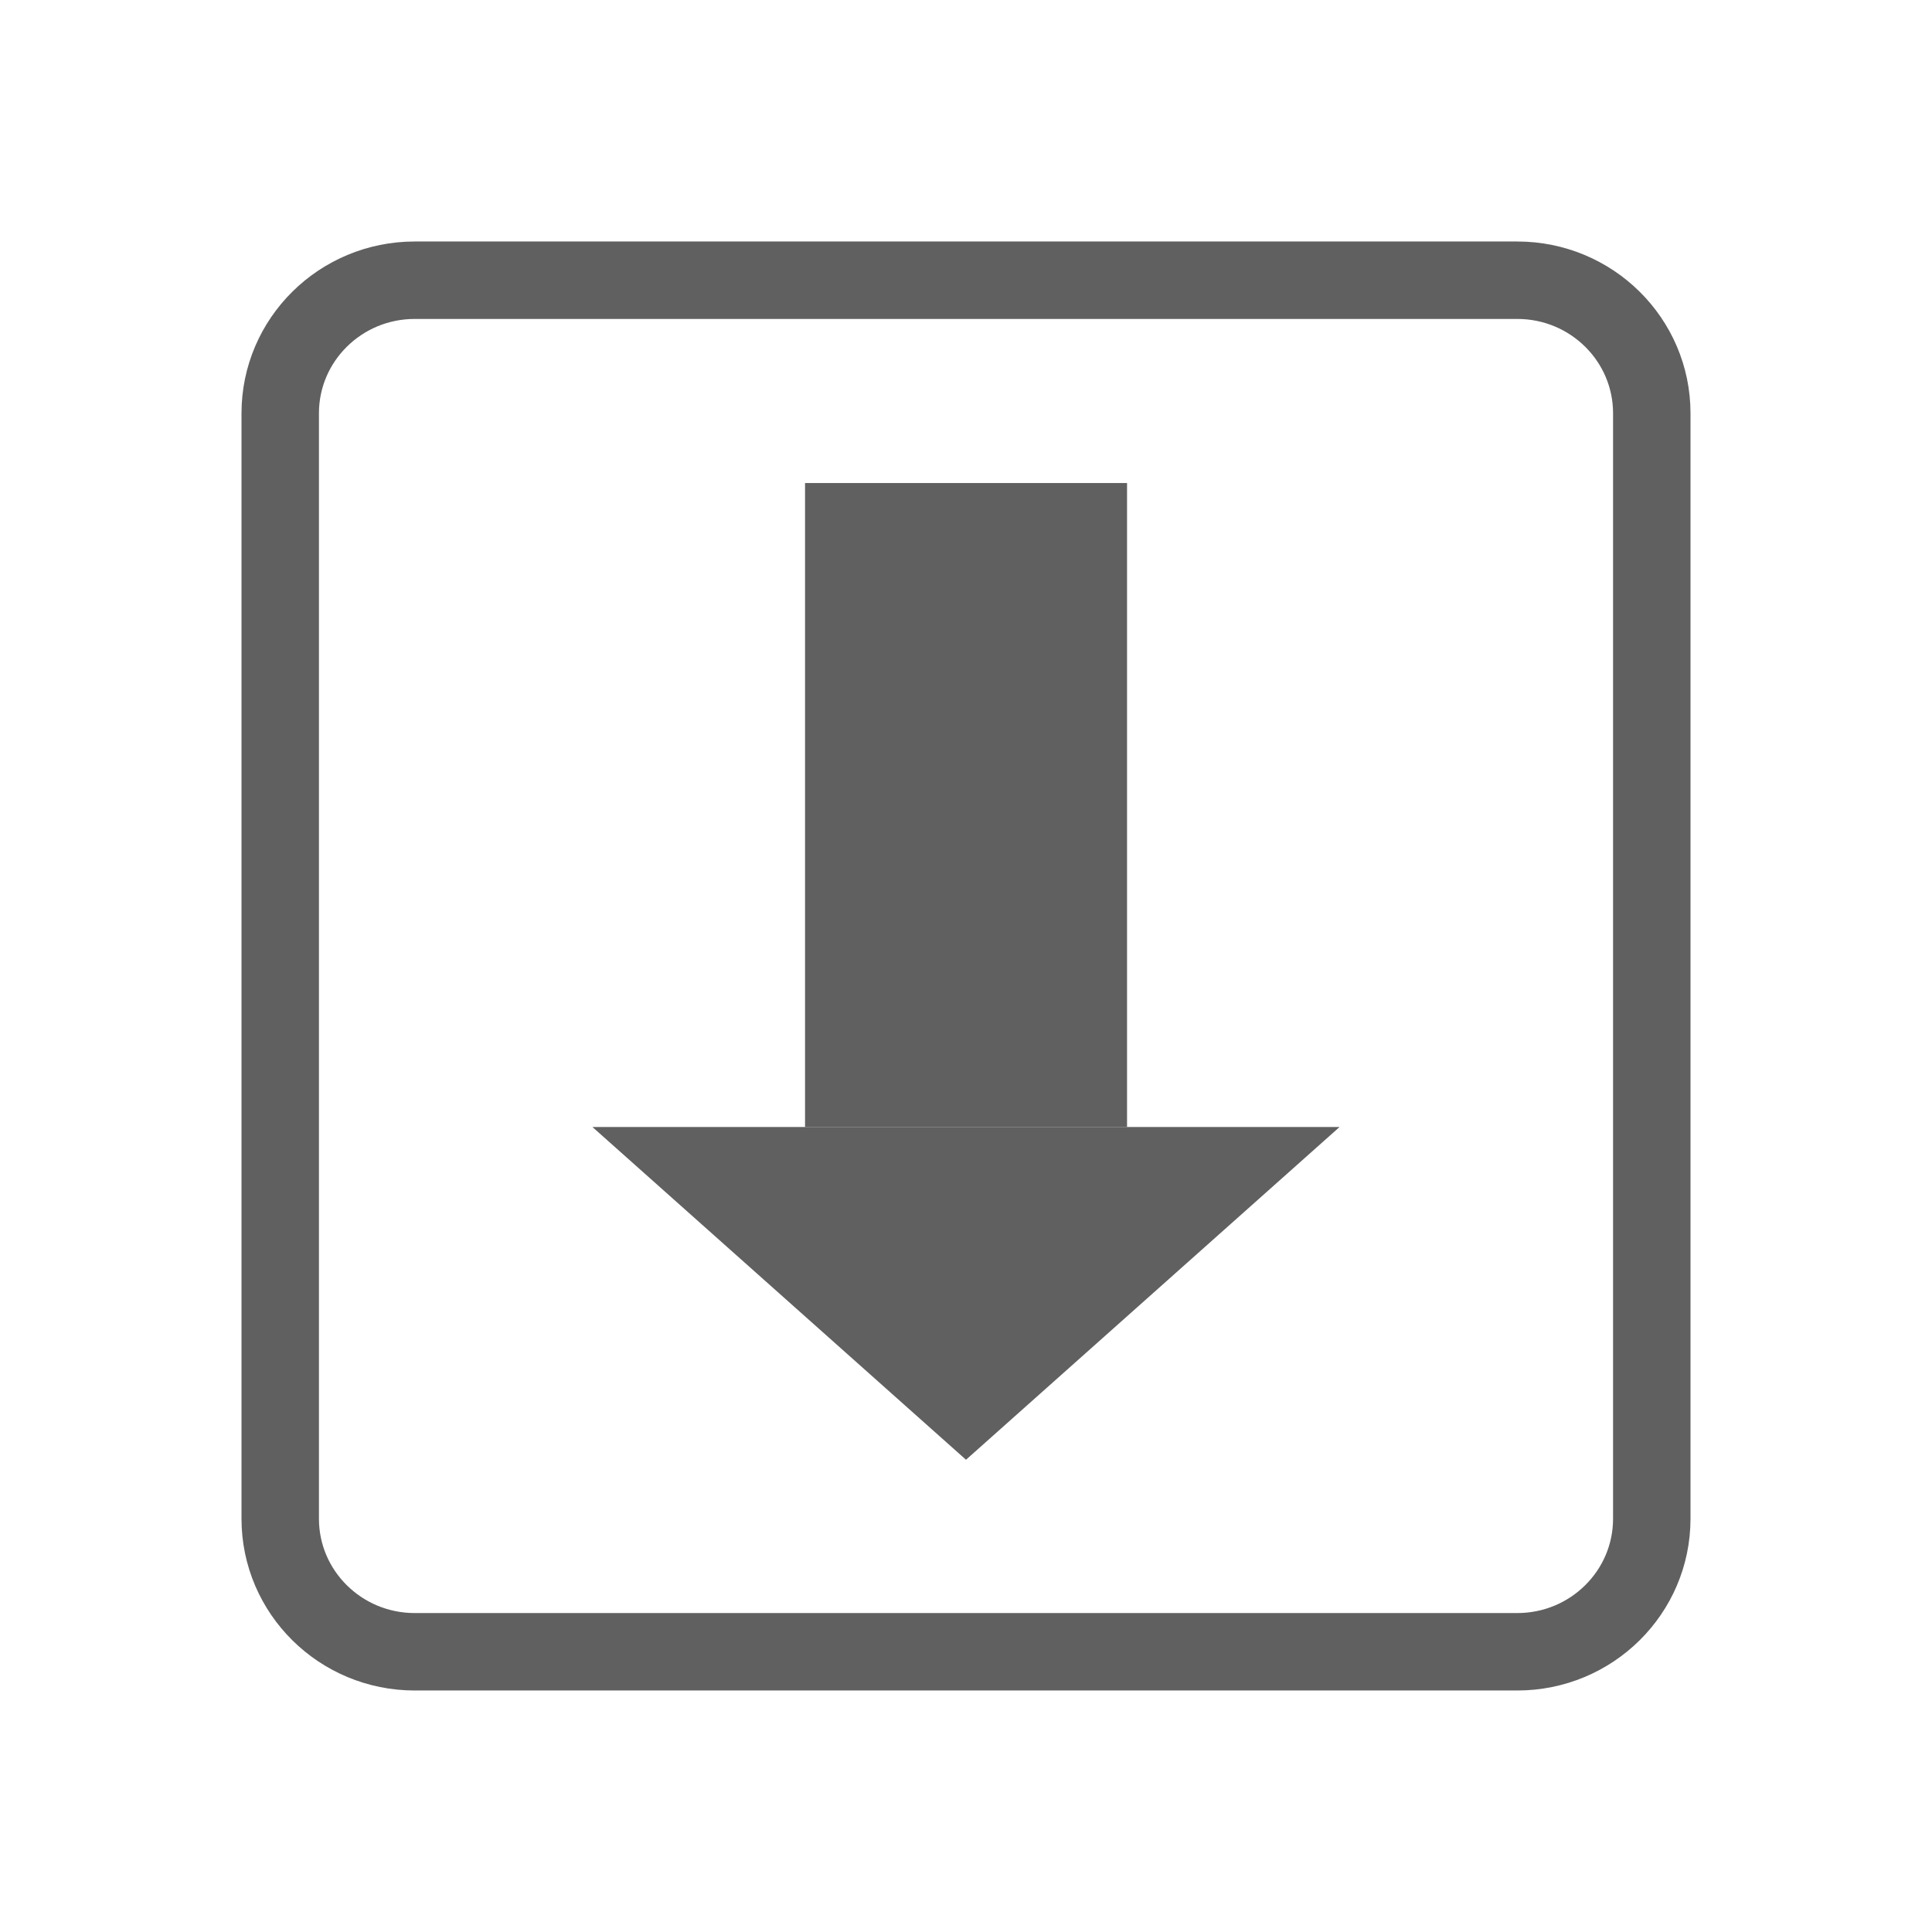
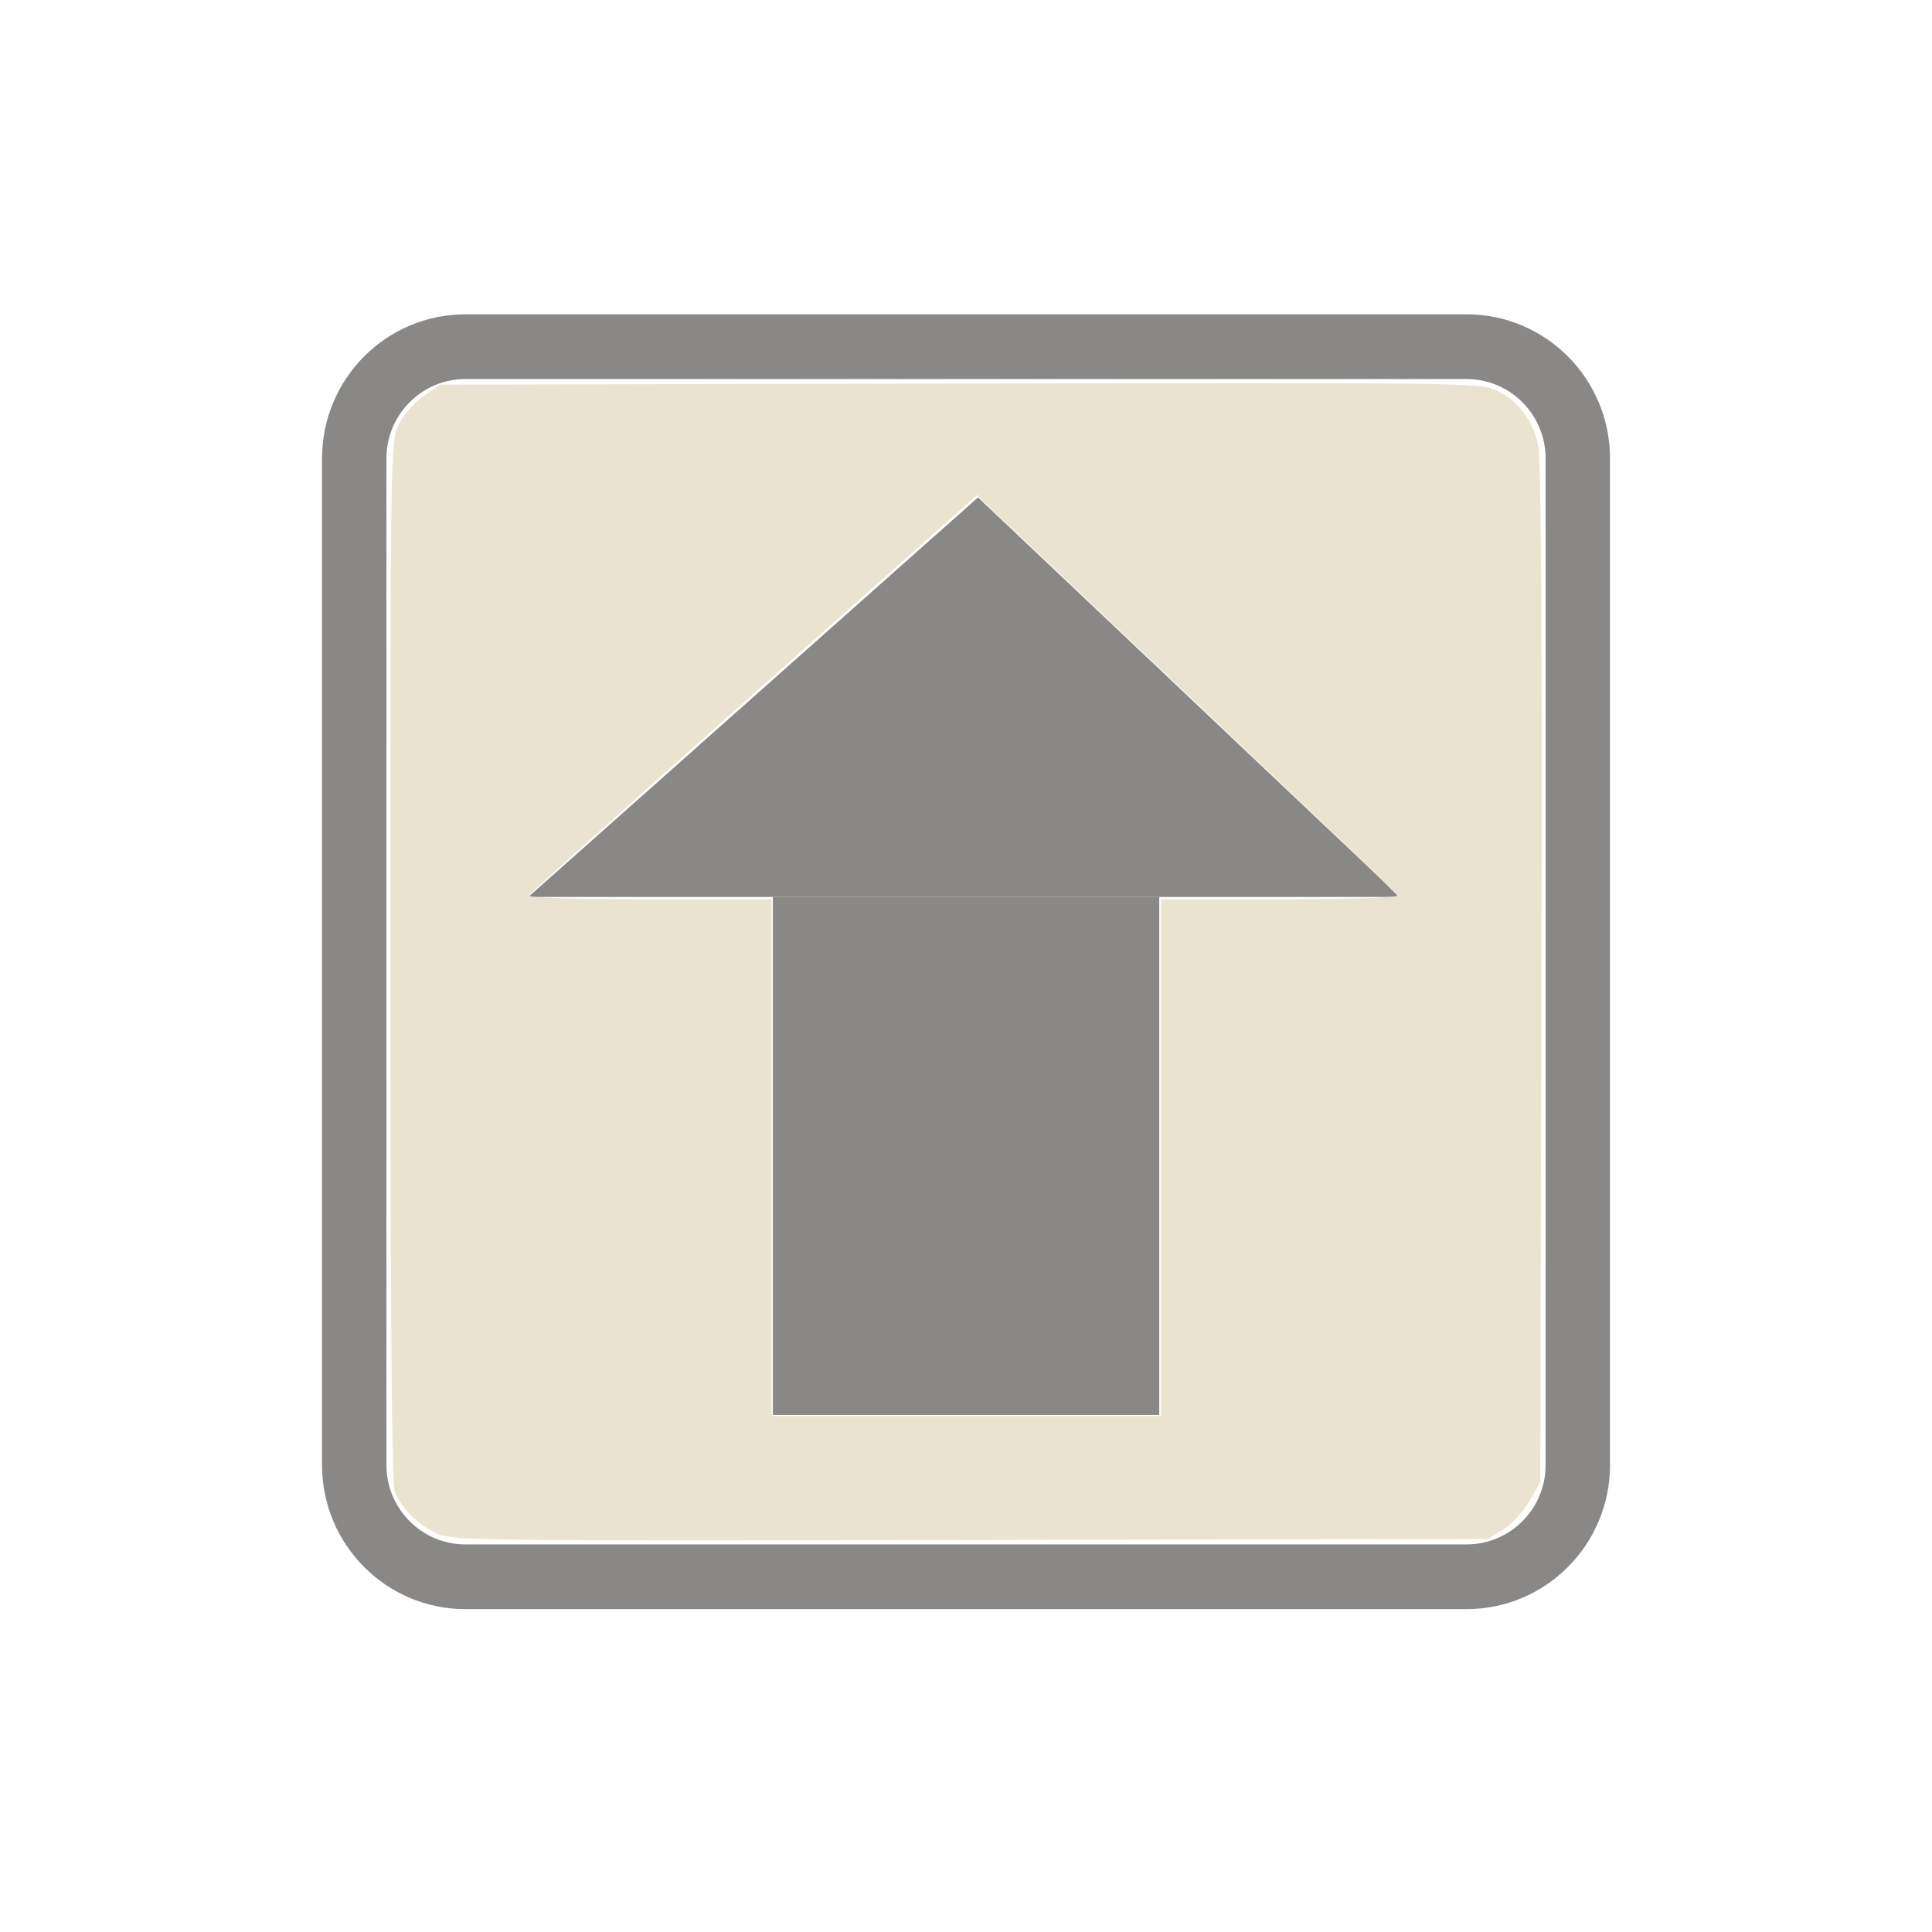
<svg xmlns="http://www.w3.org/2000/svg" width="24" height="24" id="svg2" version="1.1">
  <defs id="defs4">
    </defs>
  <g id="layer1" transform="translate(0,-1028.362)">
-     <rect style="opacity:1;fill:black;fill-opacity:0;fill-rule:evenodd;stroke:#606060;stroke-width:0.962;stroke-linecap:butt;stroke-linejoin:miter;stroke-miterlimit:3;stroke-opacity:1;stroke-dasharray:none;stroke-dashoffset:0" id="rect2816" width="17.038" height="17.038" x="3.481" y="1031.843" rx="1.671" ry="1.653" />
-     <path style="fill:#606060;fill-opacity:1;fill-rule:evenodd;stroke:#606060;stroke-width:0.788;stroke-linecap:butt;stroke-linejoin:miter;stroke-miterlimit:3;stroke-opacity:1;stroke-dashoffset:0" d="M 12,1045.968 C 12,1045.968 8.394,1042.756 8.394,1042.756 8.394,1042.756 15.606,1042.756 15.606,1042.756 L 12,1045.968 z" id="rect3712" />
-     <rect style="fill:#606060;fill-opacity:1;fill-rule:evenodd;stroke:#606060;stroke-width:1.037;stroke-linecap:butt;stroke-linejoin:miter;stroke-miterlimit:3;stroke-opacity:1;stroke-dasharray:none;stroke-dashoffset:0" id="rect3715" width="2.963" height="6.963" x="10.519" y="1034.881" />
+     <g id="g2817" transform="matrix(0.8,0,0,0.8042451,2.400293,203.6029)">
+       <rect ry="1.727" rx="1.727" y="1030.862" x="2.5" height="19" width="19" id="rect2828" style="opacity:0.6;fill:black;fill-opacity:0;fill-rule:evenodd;stroke:#3a3935;stroke-width:1;stroke-linecap:butt;stroke-linejoin:miter;stroke-miterlimit:4;stroke-opacity:1;stroke-dasharray:none" />
+       <path id="rect4985" d="M 12.176,1033.848 12.176,1033.848 17.514,1038.876 6.486,1038.876 12.176,1033.848 z" style="opacity:0.6;fill:#3a3935;fill-opacity:1;fill-rule:evenodd;stroke:#3a3935;stroke-width:0.972;stroke-linejoin:miter;stroke-miterlimit:3;stroke-opacity:1;stroke-dasharray:none" />
+       <rect y="1039.859" x="9.497" height="7.007" width="5.007" id="rect4988" style="opacity:0.6;fill:#3a3935;fill-opacity:1;fill-rule:evenodd;stroke:#3a3935;stroke-width:0.993;stroke-linecap:butt;stroke-linejoin:miter;stroke-miterlimit:3;stroke-opacity:1;stroke-dasharray:none;stroke-dashoffset:0" />
+       <path id="path5173" d="M 3.779,1049.193 C 3.489,1049.058 3.223,1048.792 3.129,1048.543 3.083,1048.422 3.062,1045.862 3.062,1040.348 3.062,1032.41 3.064,1032.326 3.189,1032.067 3.261,1031.918 3.427,1031.728 3.573,1031.626 L 3.831,1031.448 11.896,1031.431 C 19.692,1031.416 19.97,1031.419 20.228,1031.533 20.563,1031.682 20.801,1031.989 20.885,1032.386 20.93,1032.596 20.946,1035.21 20.934,1040.551 L 20.917,1048.406 20.746,1048.697 C 20.652,1048.857 20.47,1049.053 20.341,1049.134 L 20.107,1049.279 12.068,1049.294 C 4.344,1049.308 4.018,1049.304 3.779,1049.193 z M 15.028,1043.387 15.028,1039.397 16.871,1039.397 C 17.975,1039.397 18.707,1039.374 18.694,1039.339 18.683,1039.308 17.58,1038.252 16.243,1036.993 14.906,1035.735 13.443,1034.356 12.991,1033.93 L 12.169,1033.155 8.709,1036.215 C 6.806,1037.899 5.232,1039.303 5.211,1039.337 5.187,1039.375 5.861,1039.397 7.078,1039.397 L 8.983,1039.397 8.983,1043.387 8.983,1047.378 12.005,1047.378 15.028,1047.378 15.028,1043.387 z" style="fill:#eae3d0;fill-opacity:1;fill-rule:evenodd;stroke:#3a3935;stroke-width:0;stroke-linecap:butt;stroke-linejoin:miter;stroke-miterlimit:3;stroke-opacity:1;stroke-dasharray:none;stroke-dashoffset:0" />
+     </g>
  </g>
</svg>
